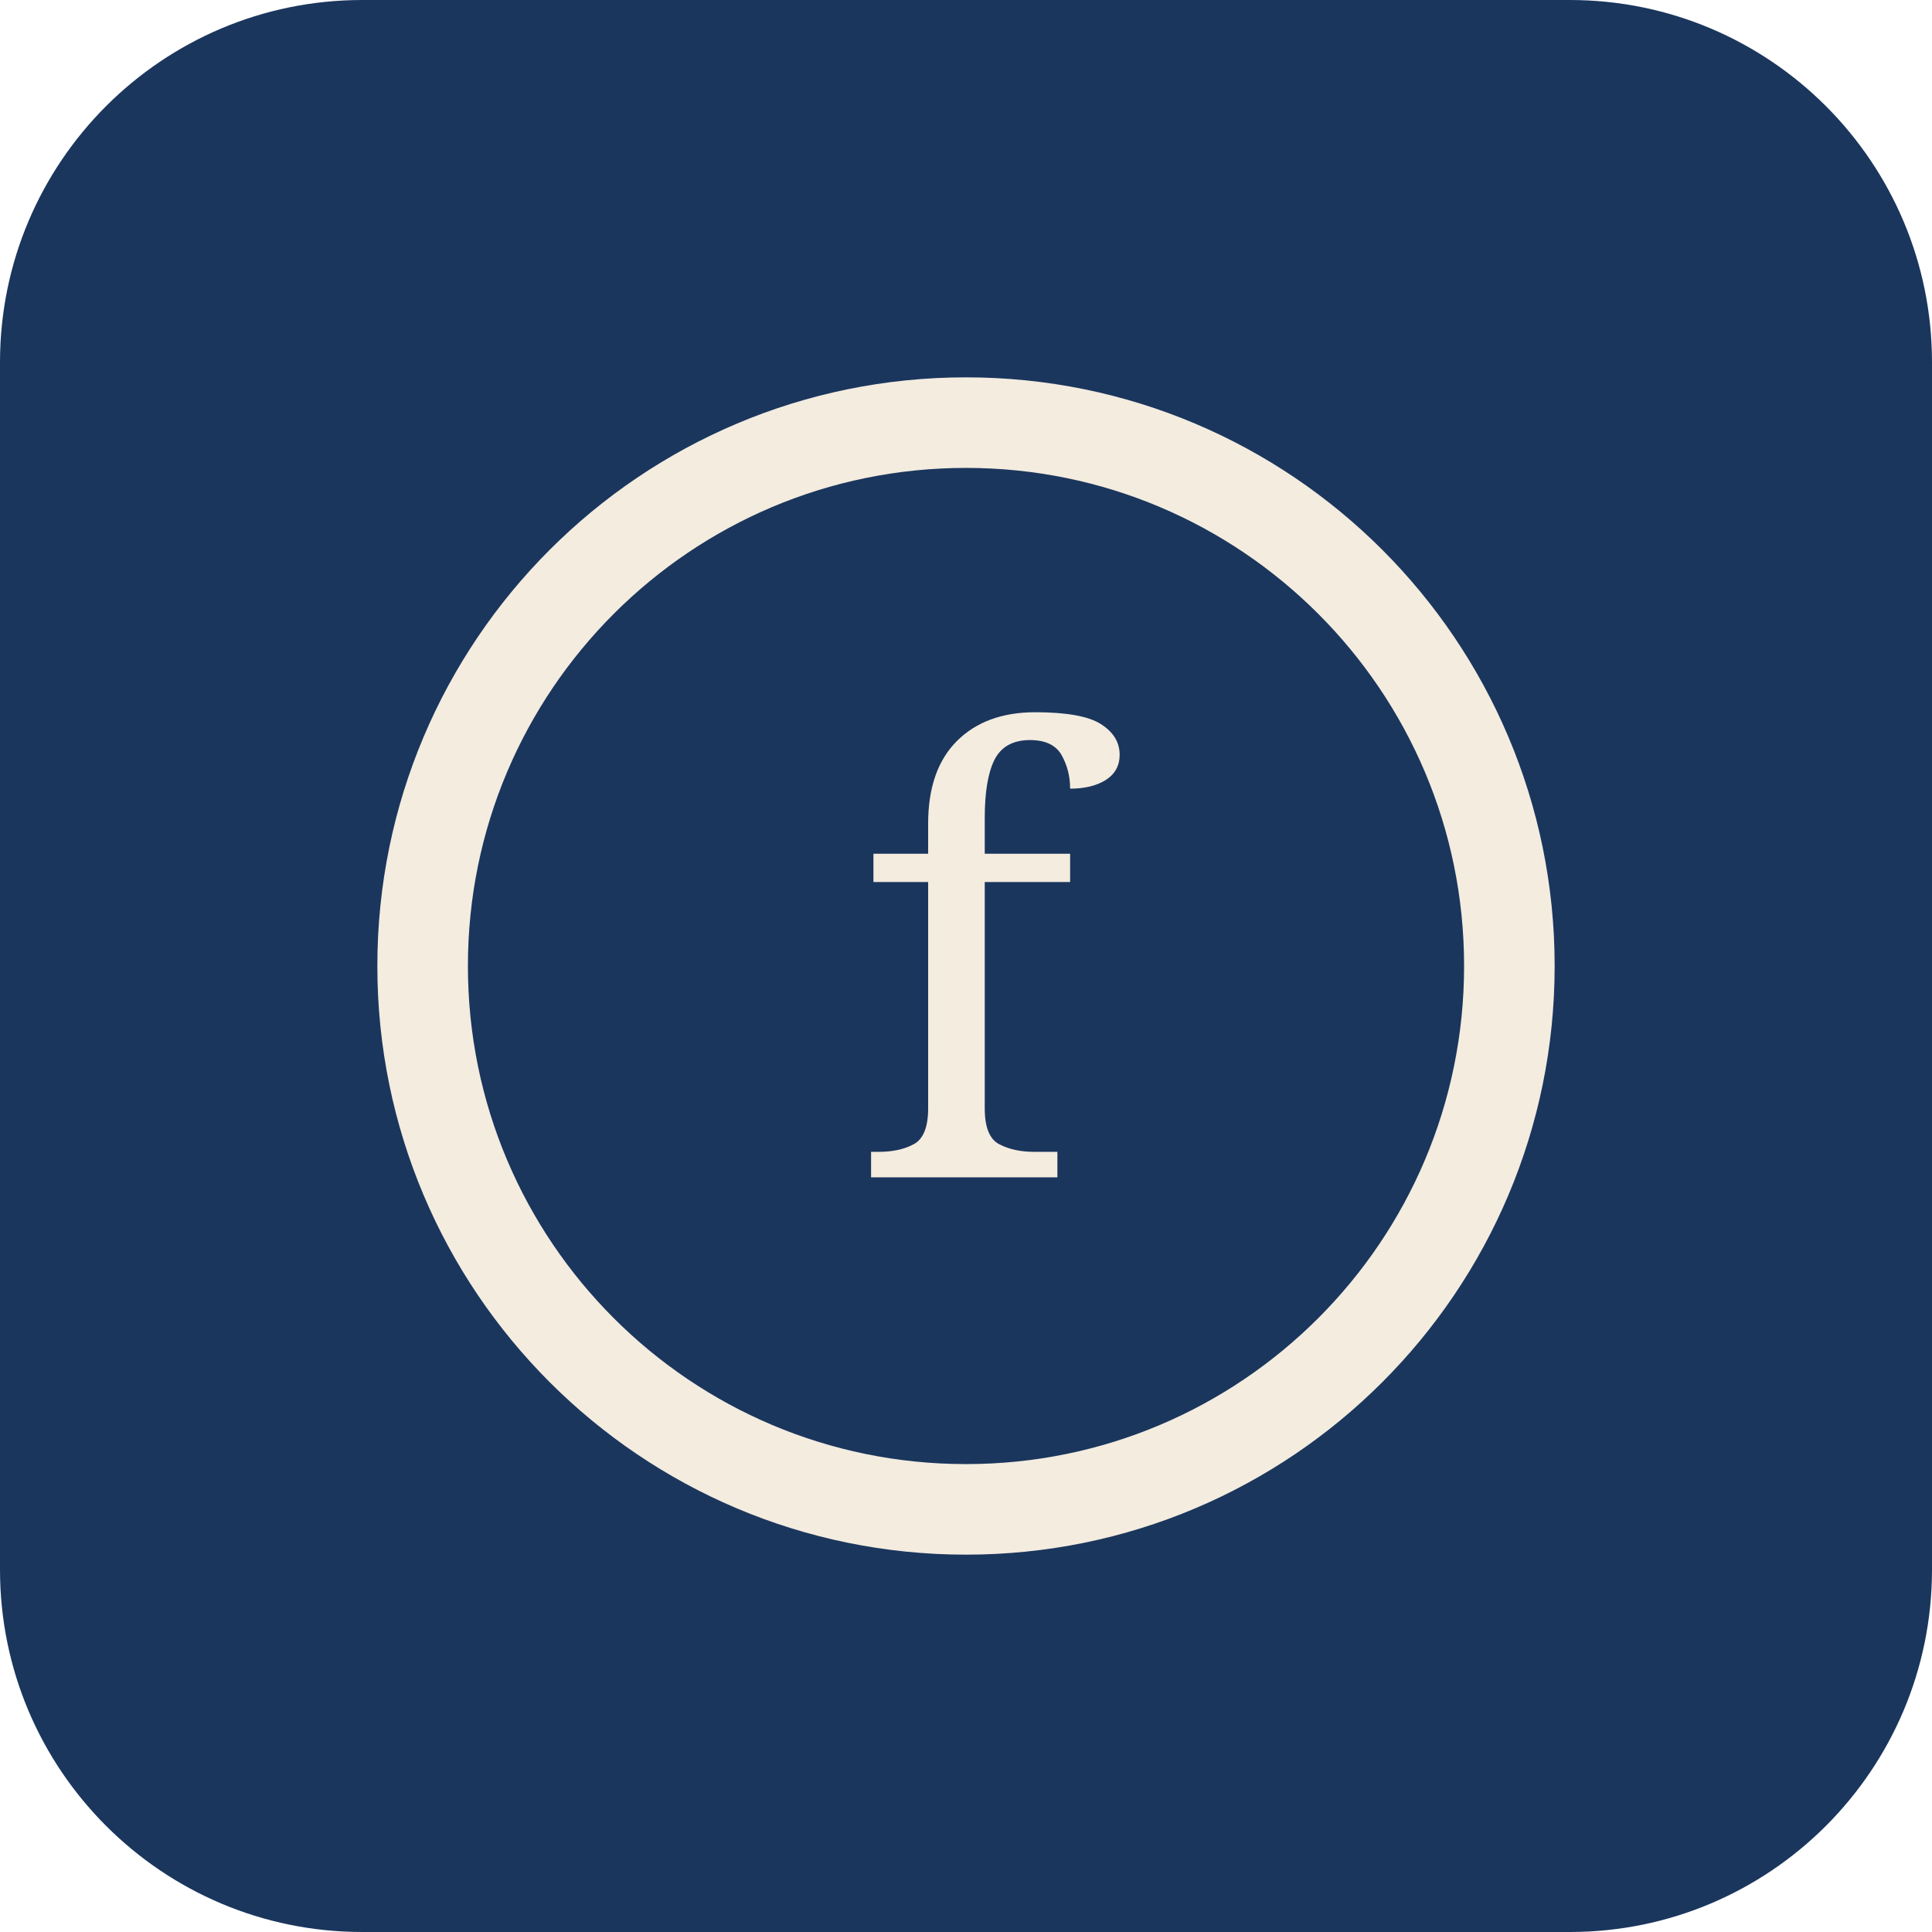
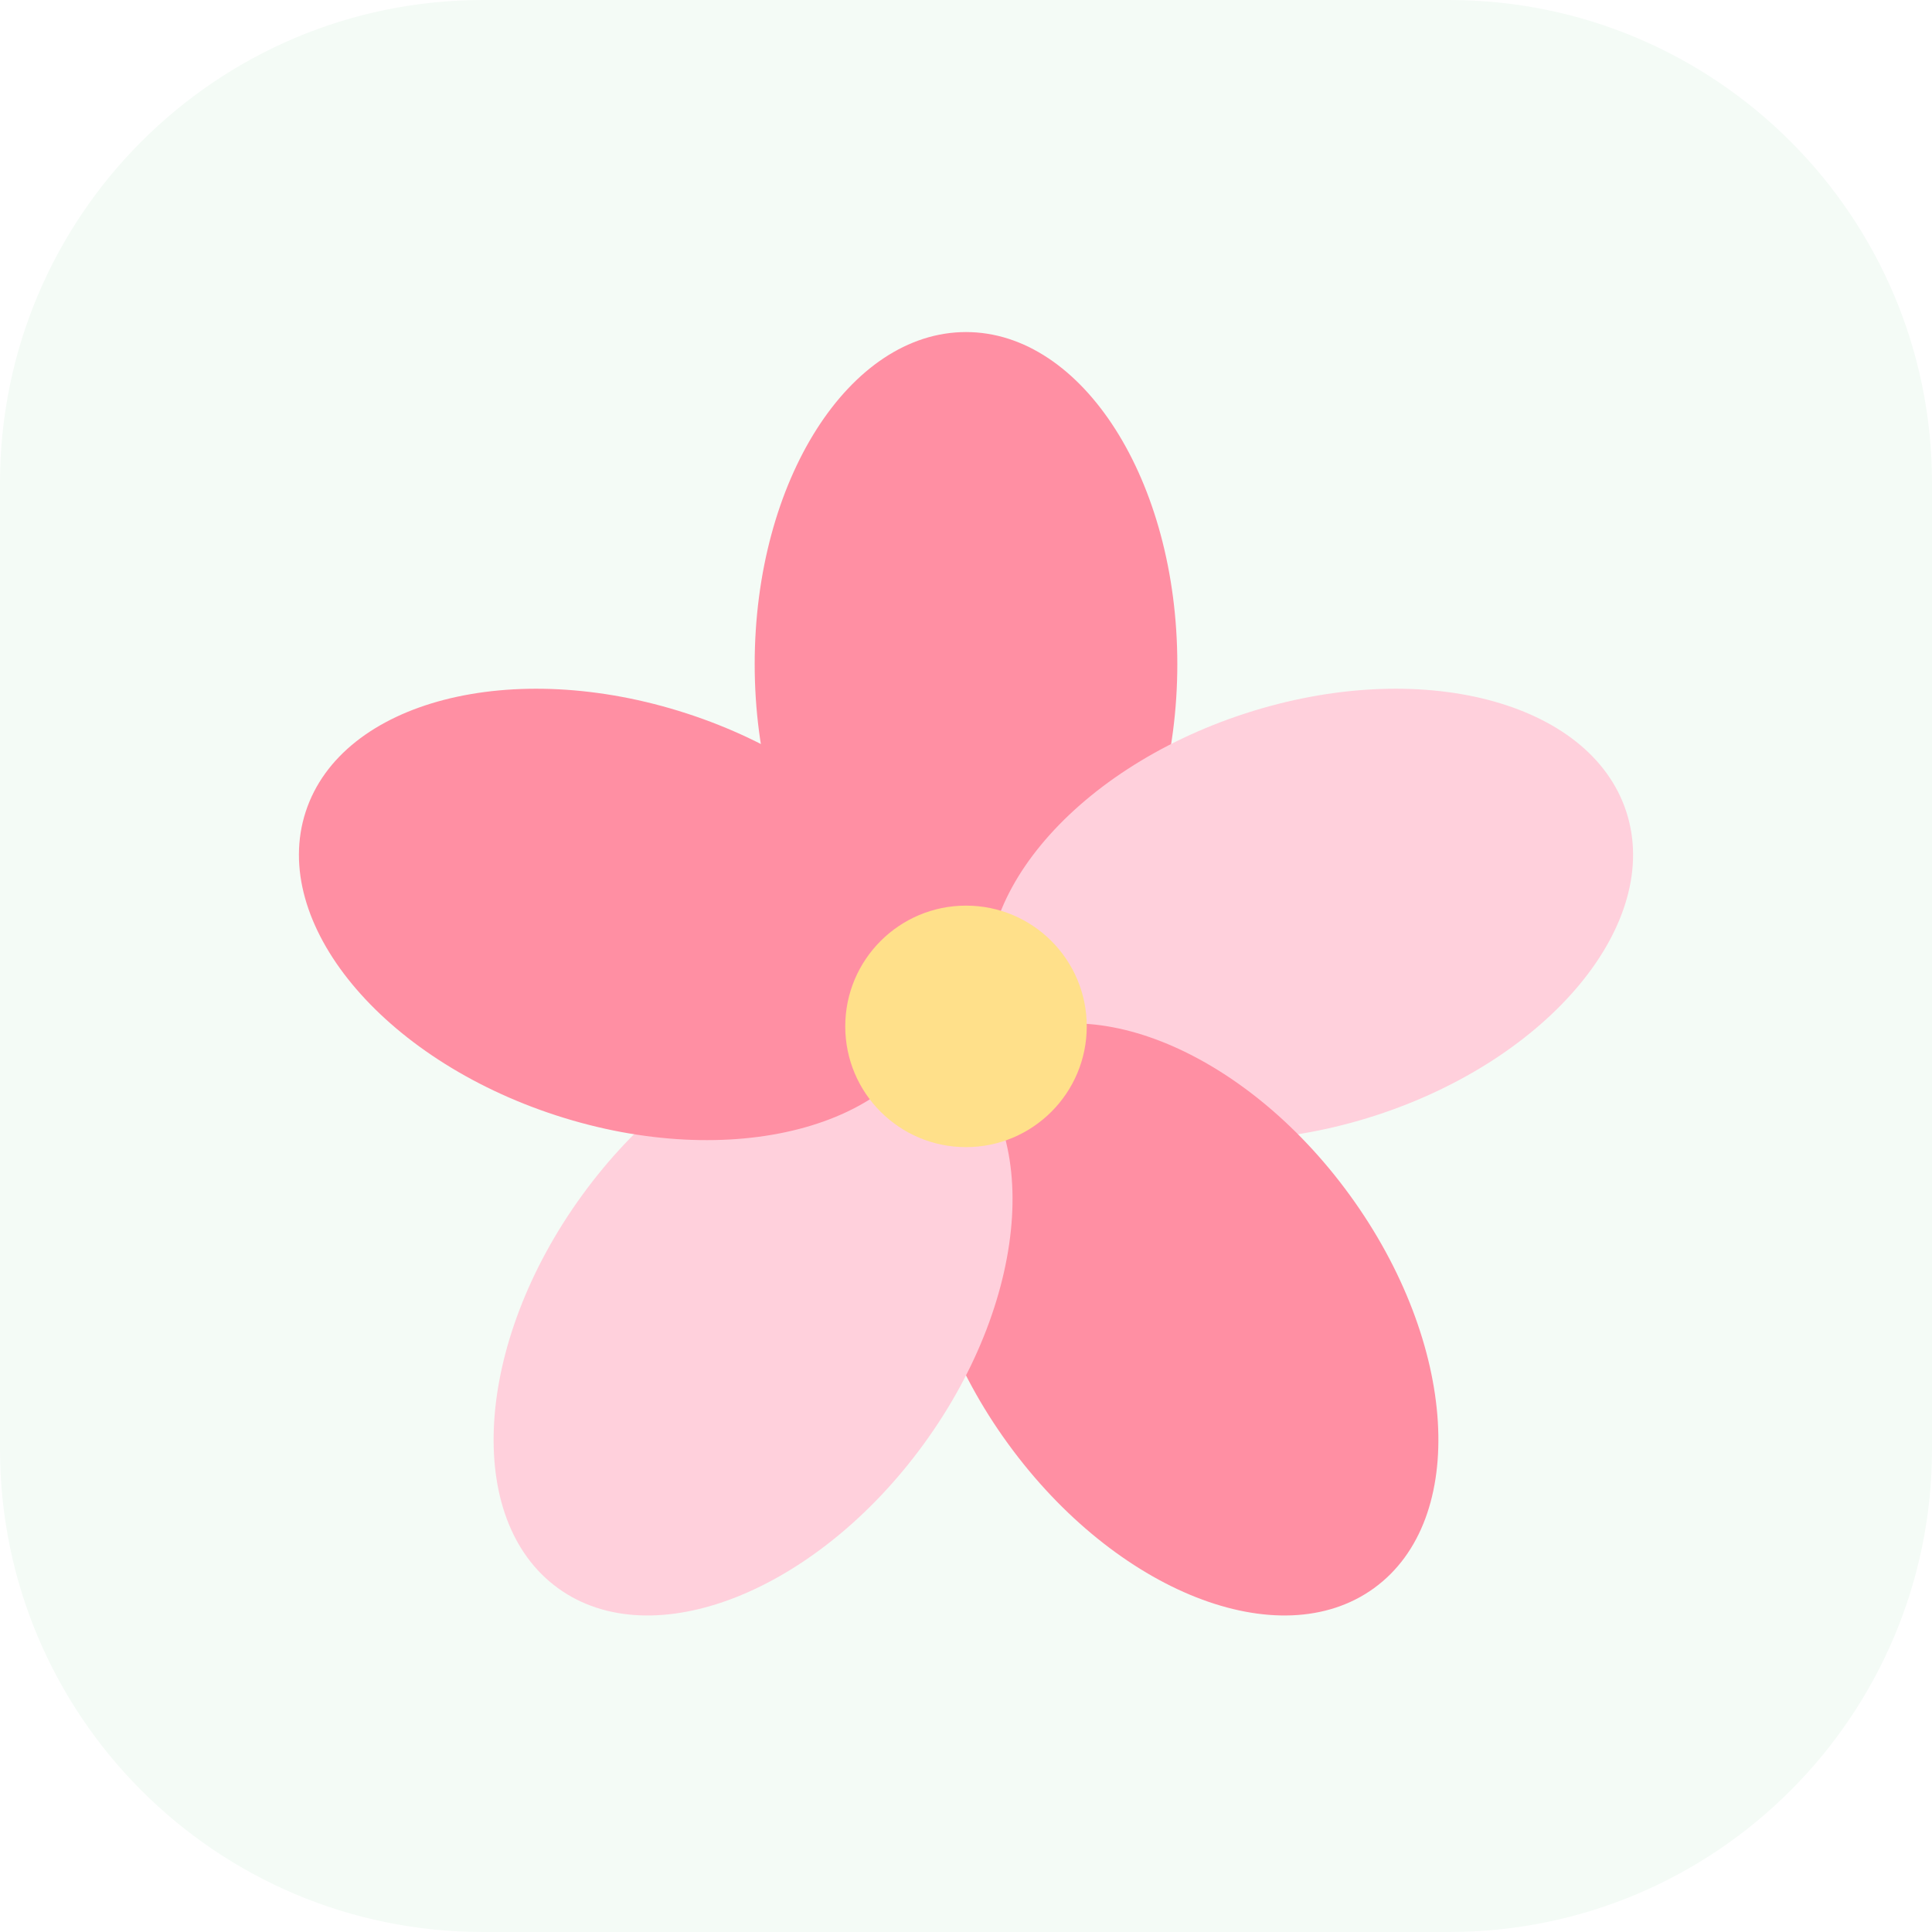
<svg xmlns="http://www.w3.org/2000/svg" viewBox="0 0 64 64" fill="none">
-   <rect width="64" height="64" rx="12" fill="#1b365d" />
-   <circle cx="32" cy="32" r="18" stroke="#f3ecdf" stroke-width="3" />
-   <text x="32" y="39" text-anchor="middle" font-size="20" font-family="serif" fill="#f3ecdf">f</text>
+   <rect width="64" height="64" rx="16" fill="#f4fbf6" />
+   <g transform="translate(32 34)">
+     <ellipse cx="0" cy="-12" rx="7" ry="11" fill="#ff8fa3" transform="rotate(0)" />
+     <ellipse cx="0" cy="-12" rx="7" ry="11" fill="#ffd0dc" transform="rotate(72)" />
+     <ellipse cx="0" cy="-12" rx="7" ry="11" fill="#ff8fa3" transform="rotate(144)" />
+     <ellipse cx="0" cy="-12" rx="7" ry="11" fill="#ffd0dc" transform="rotate(216)" />
+     <ellipse cx="0" cy="-12" rx="7" ry="11" fill="#ff8fa3" transform="rotate(288)" />
+     <circle r="4" fill="#ffe08a" />
+   </g>
</svg>
